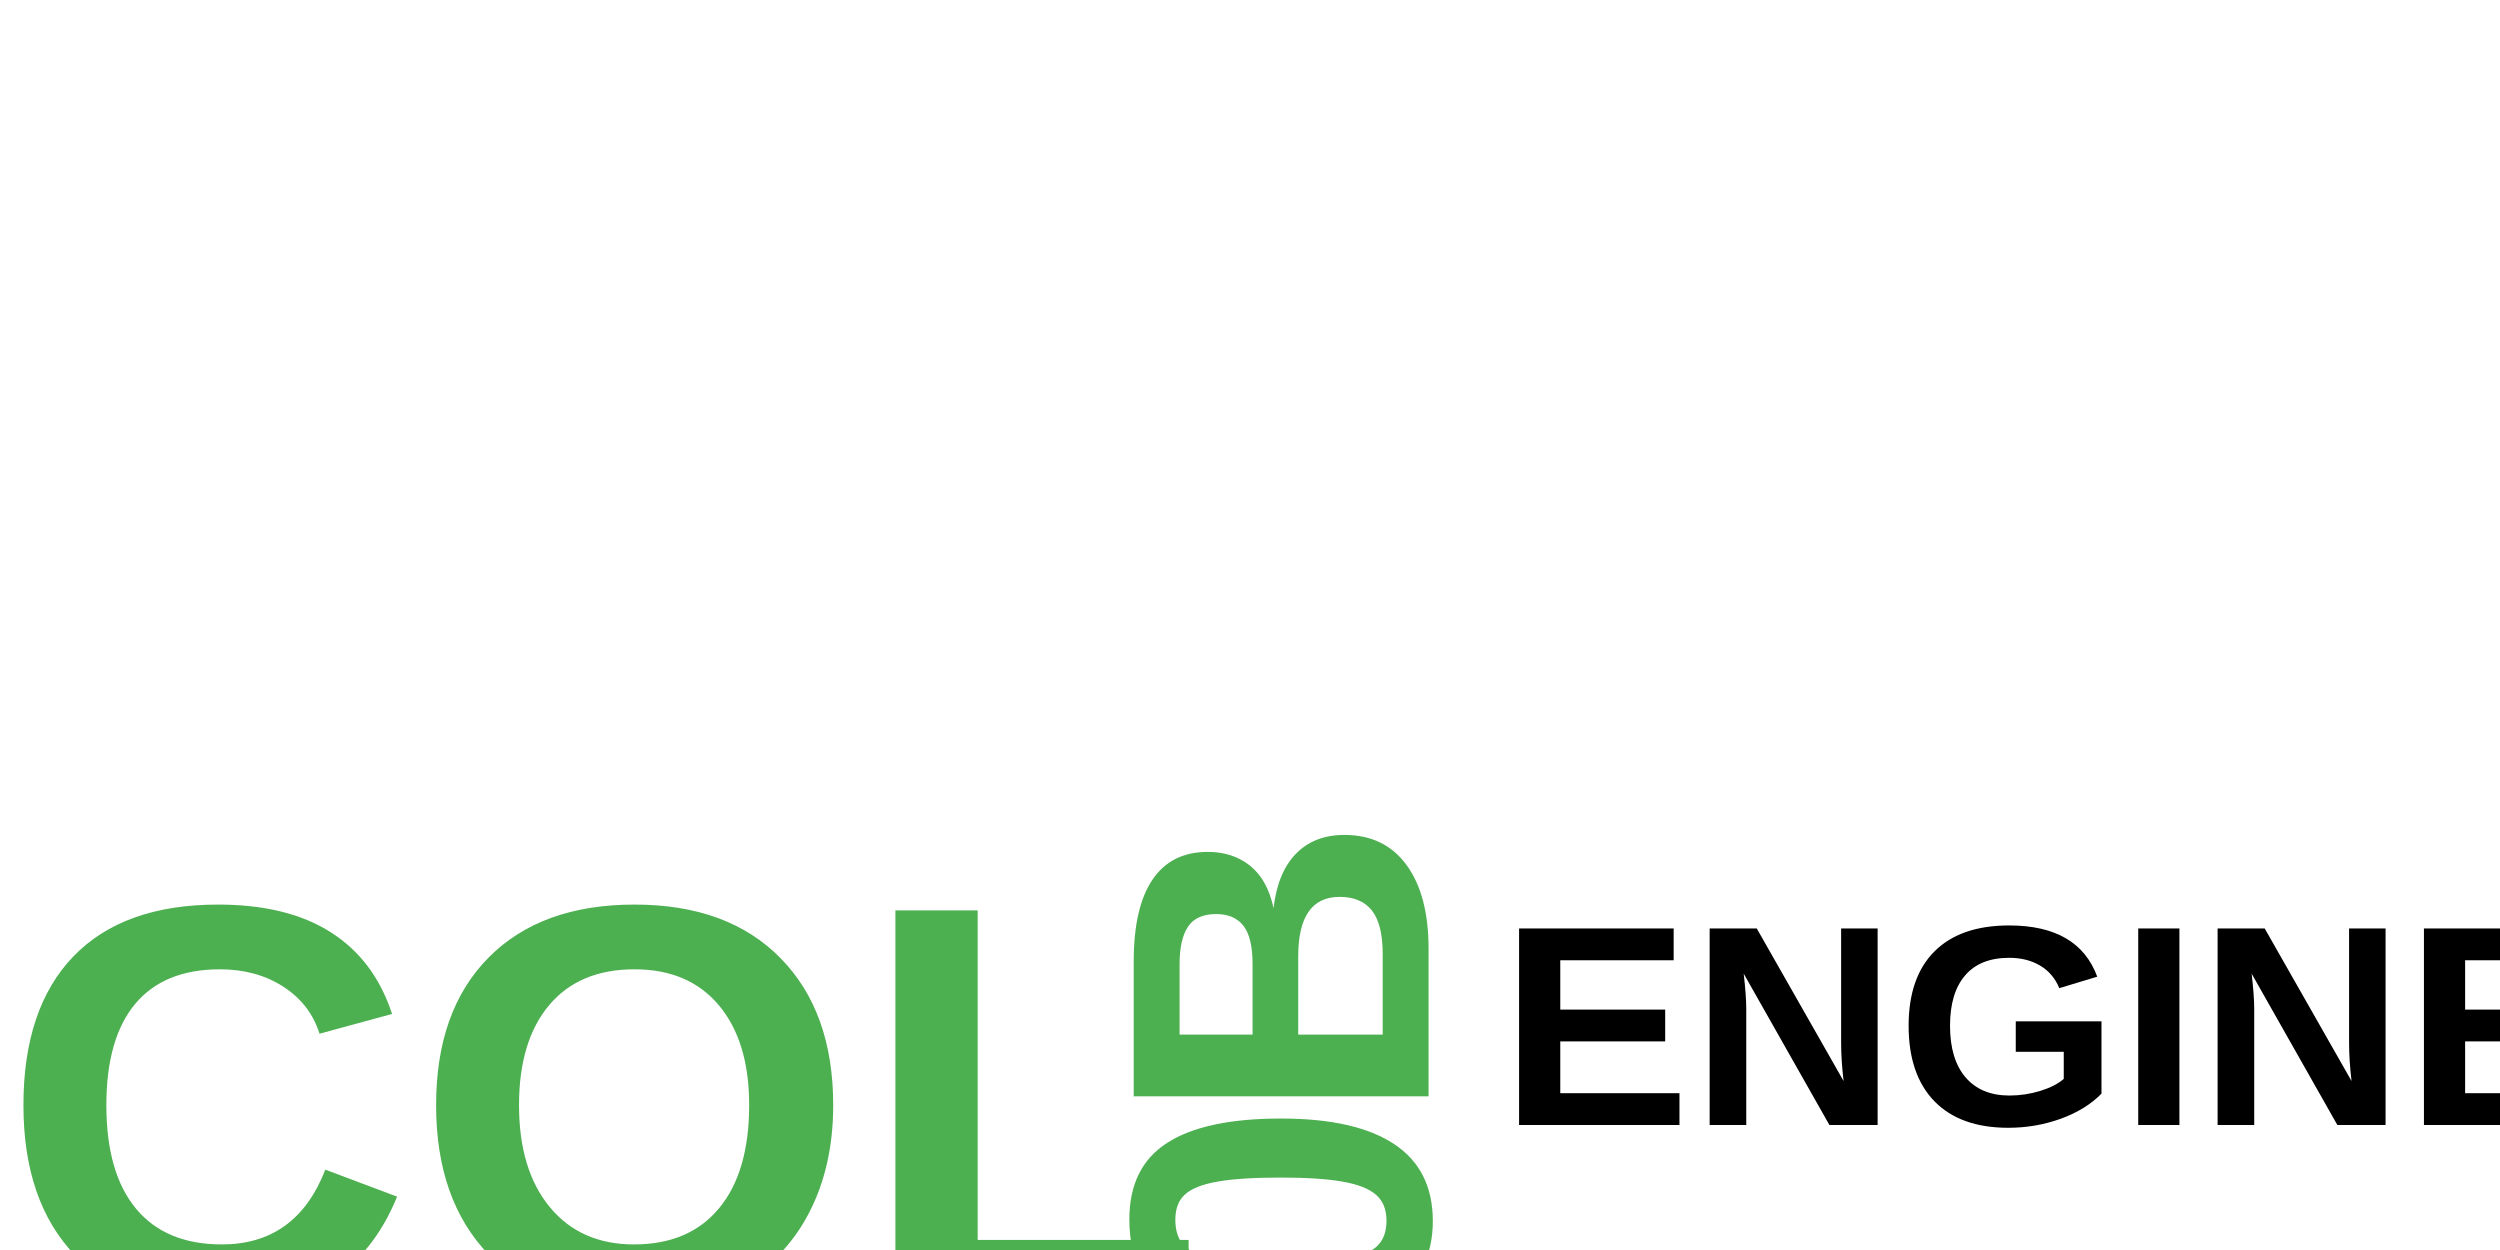
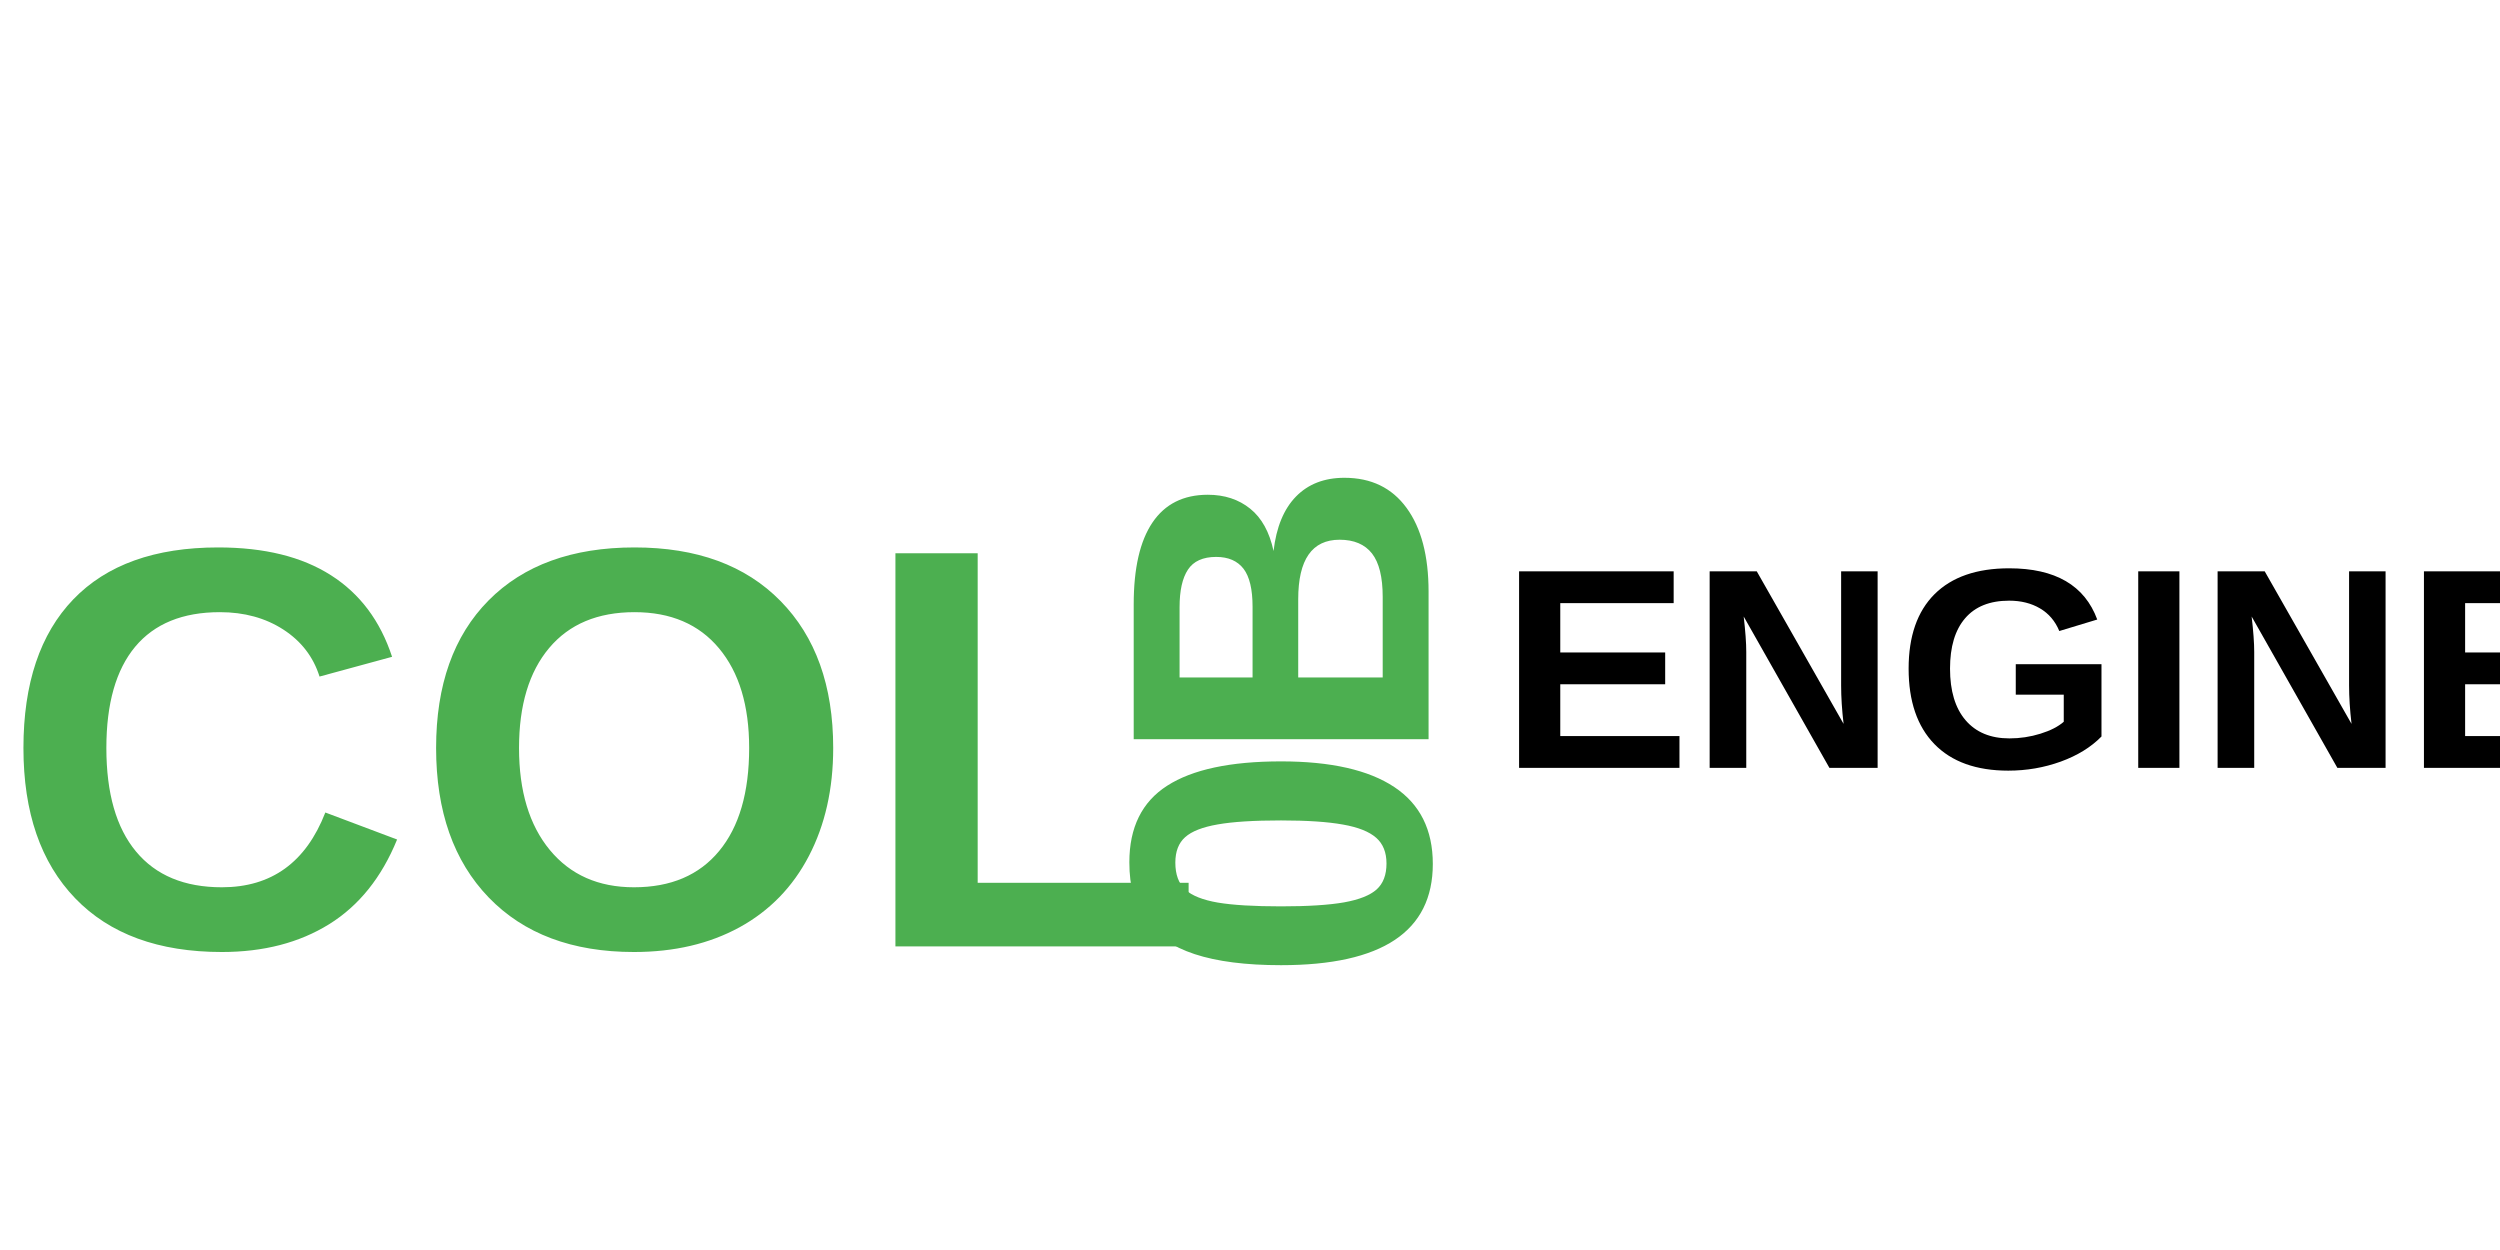
- <svg xmlns="http://www.w3.org/2000/svg" viewBox="0 0 350 50" width="300" height="150">
+ <svg xmlns="http://www.w3.org/2000/svg" viewBox="0 0 350 150" width="300" height="150">
  <text x="0" y="120" font-family="Arial, sans-serif" font-size="80" fill="#4caf50" font-weight="700">
    COL
  </text>
  <text x="275" y="70" font-family="Arial, sans-serif" font-size="60" fill="#4caf50" font-weight="600" transform="rotate(-90, 250, 120)">
    B
  </text>
  <text x="245" y="70" font-family="Arial, sans-serif" font-size="60" fill="#4caf50" font-weight="600" transform="rotate(-90, 250, 120)">
    0
  </text>
  <text x="210" y="95" font-family="Arial, sans-serif" font-size="40" fill="#000" font-weight="700" id="engine">
    ENGINE
  </text>
</svg>
